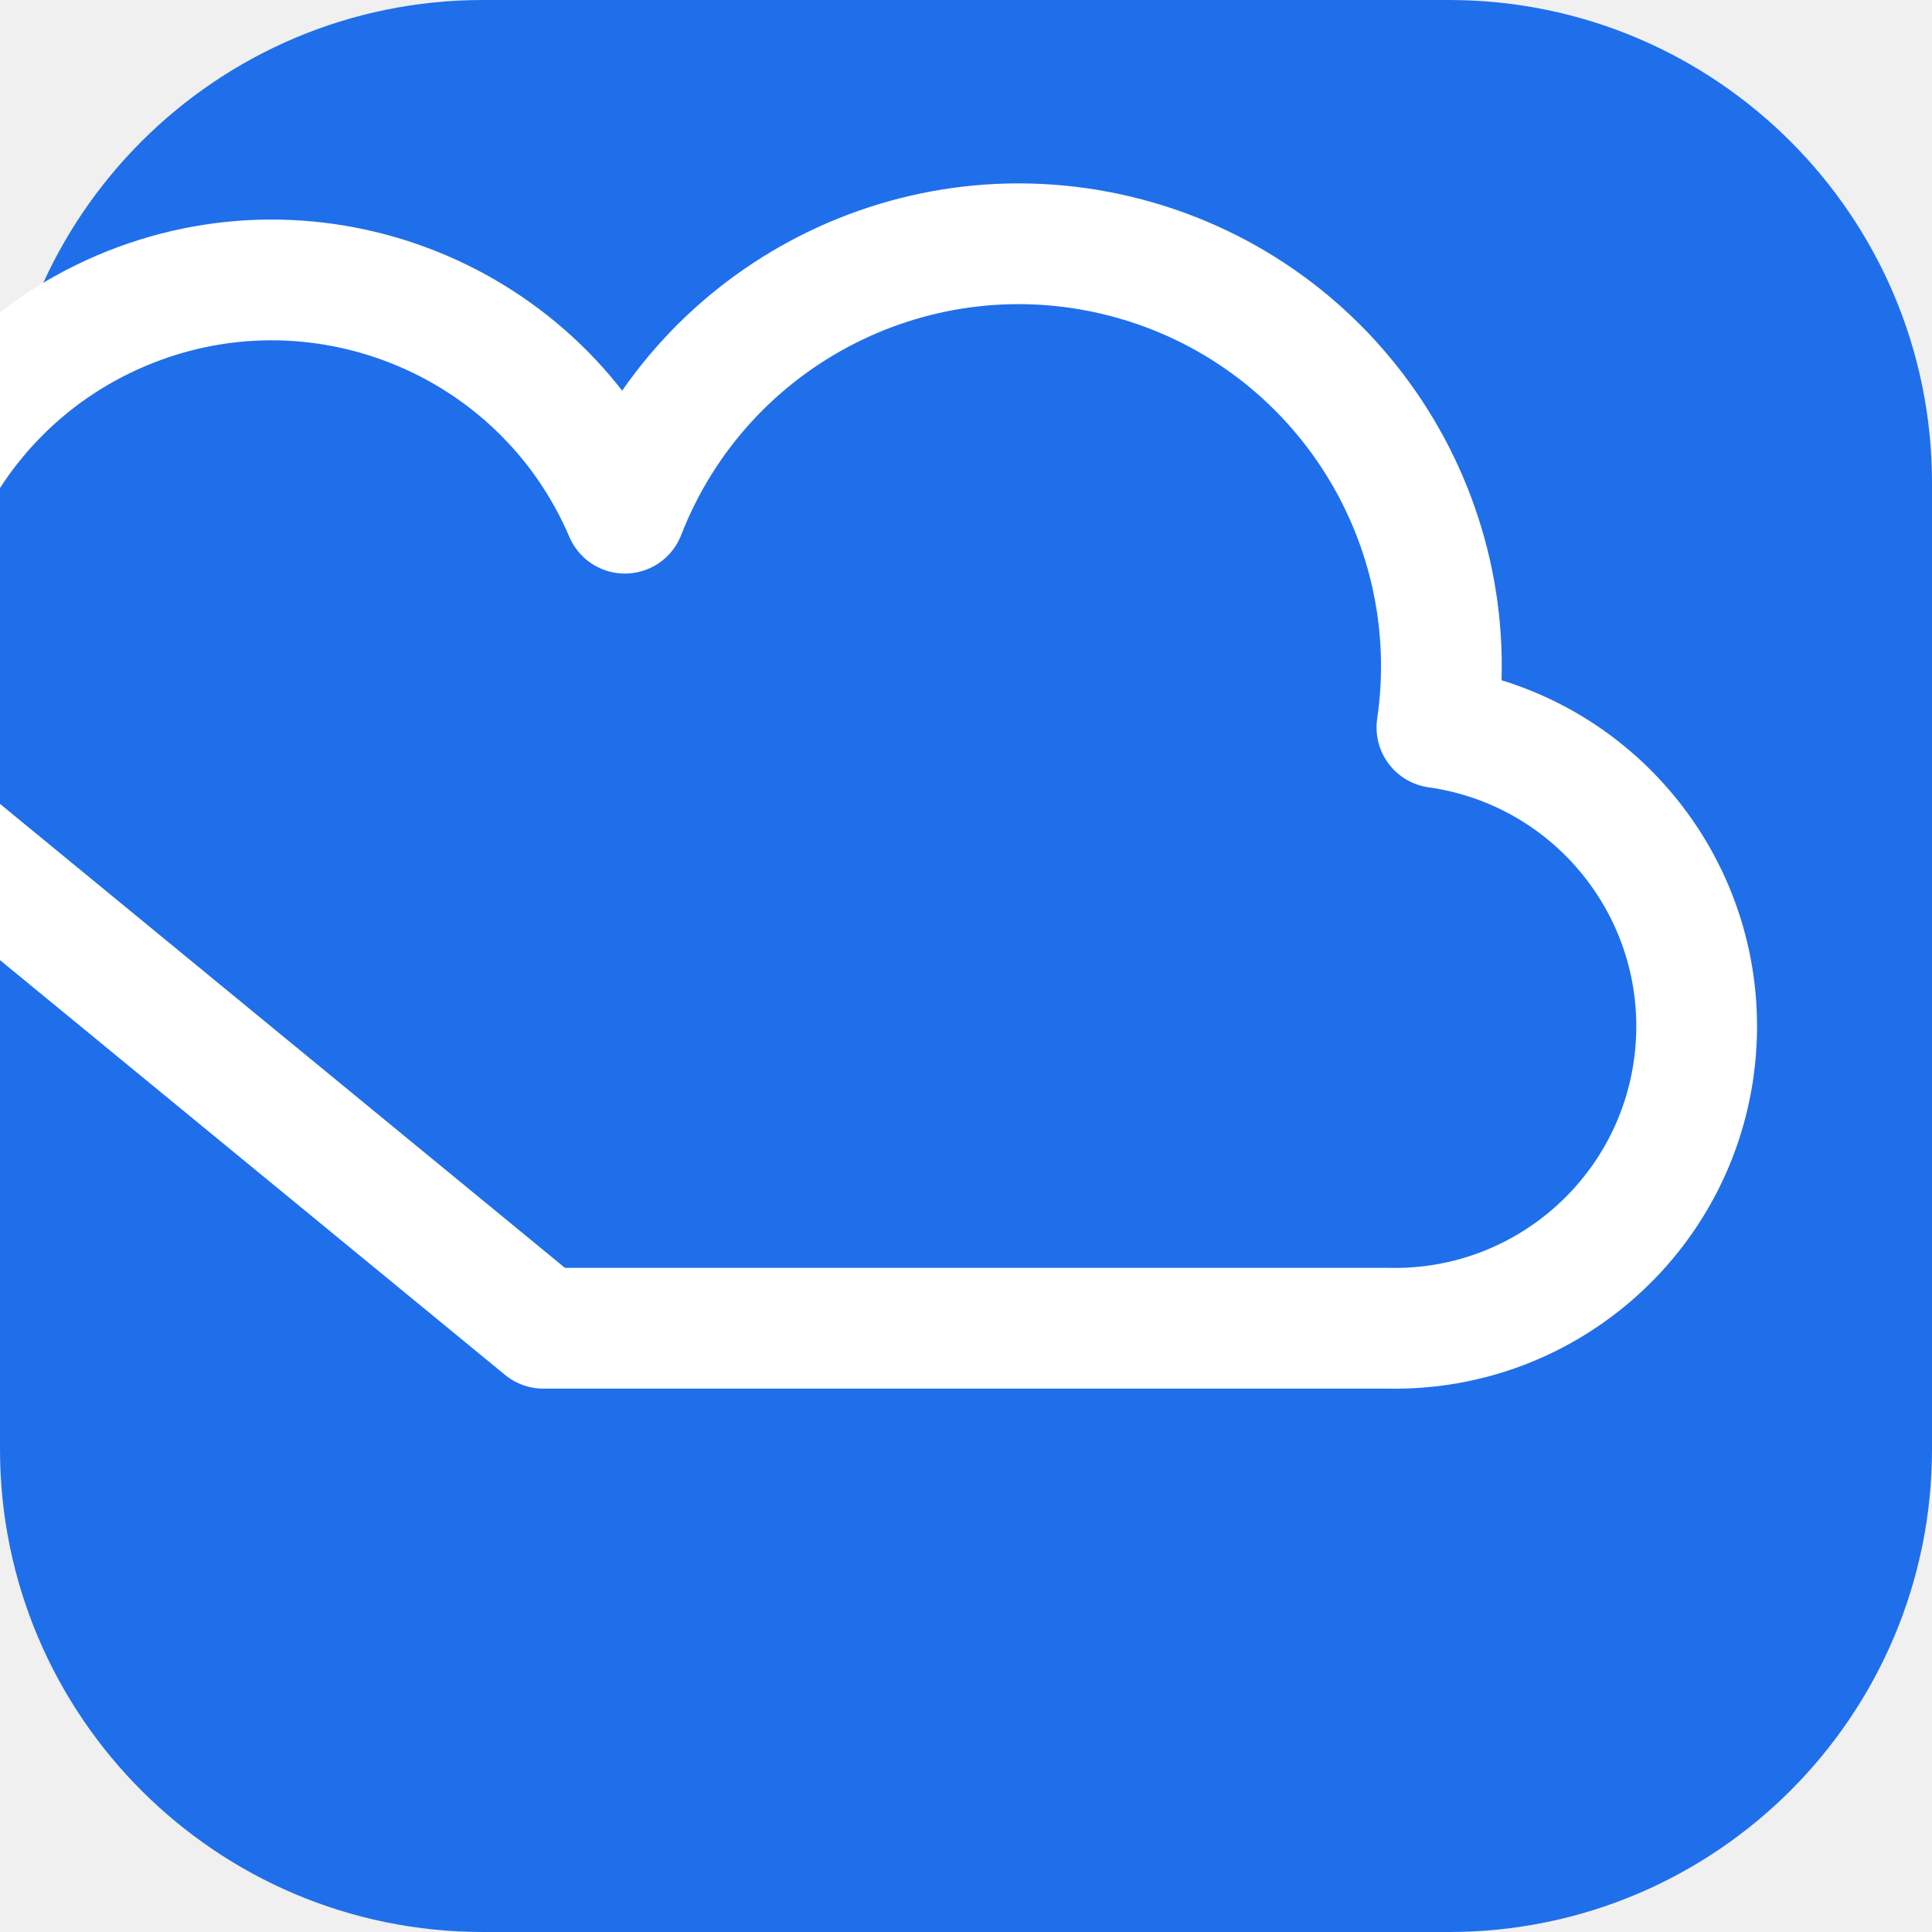
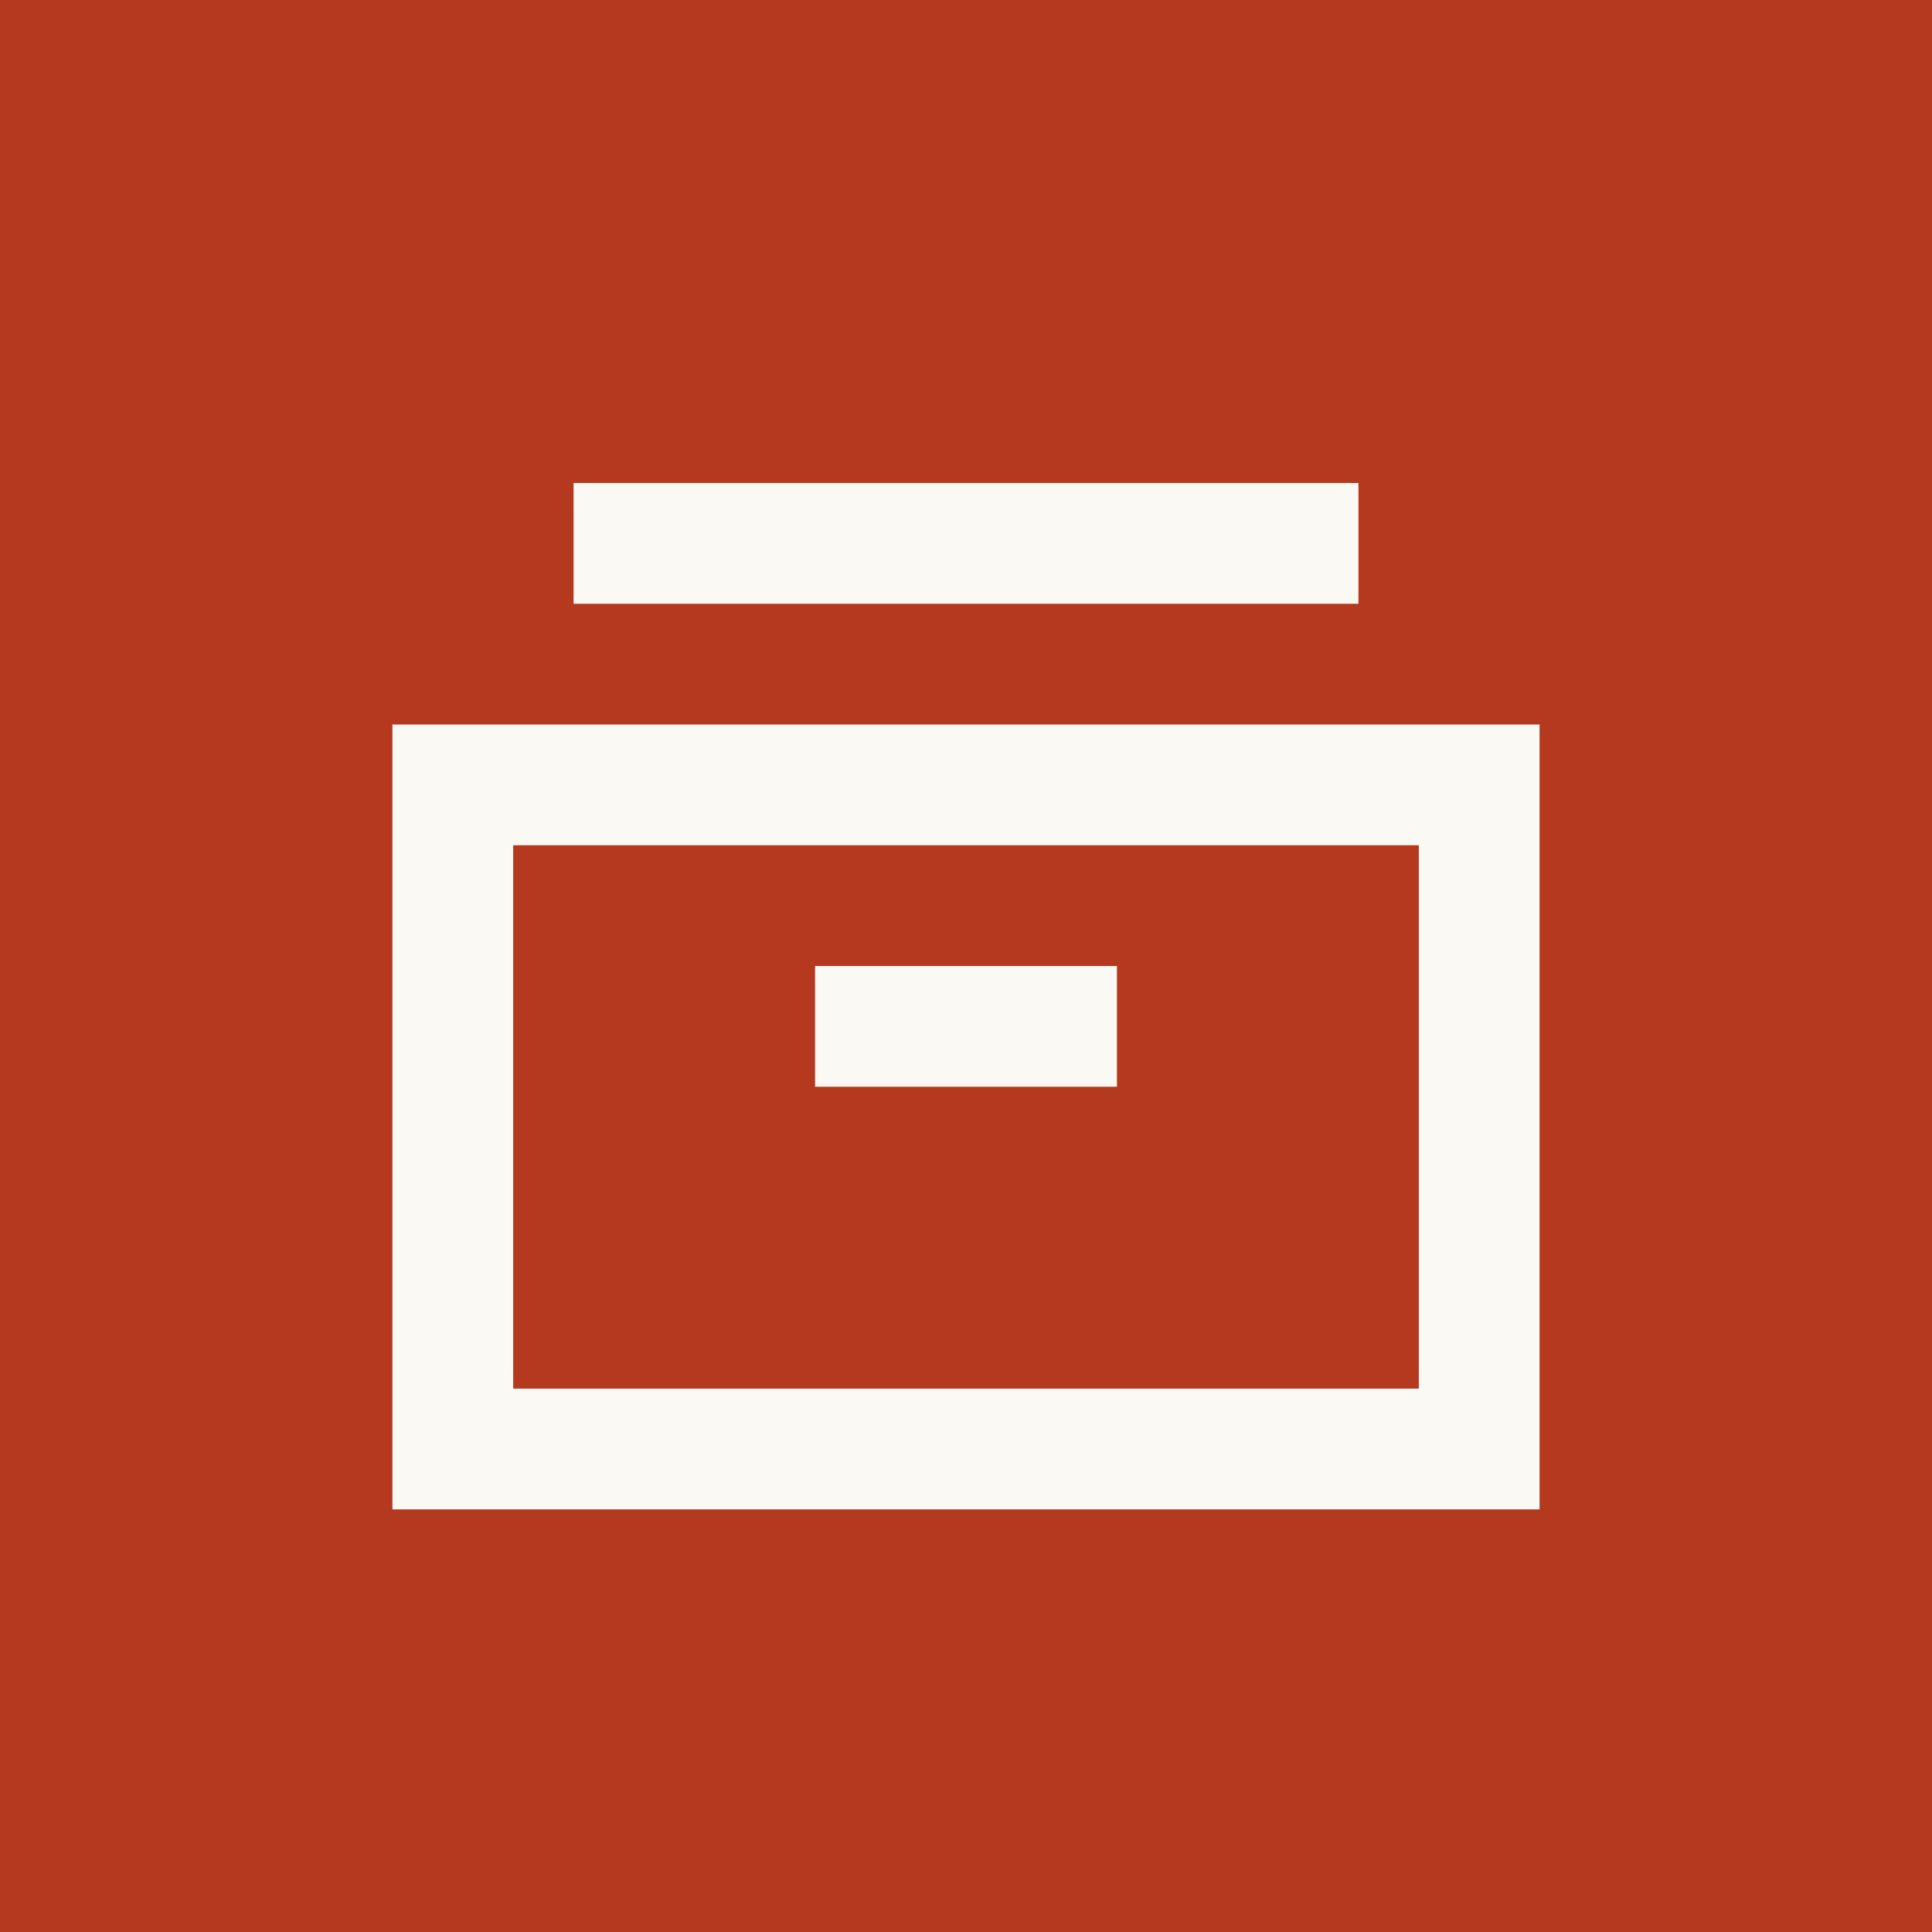
<svg xmlns="http://www.w3.org/2000/svg" viewBox="0 0 64 64">
-   <rect width="64" height="64" rx="16" fill="#1f6feb" />
-   <path d="M18 44h28a10 10 0 0 0 1.6-19.9A14 14 0 0 0 20.7 17 11 11 0 0 0-2.7 27Z" fill="none" stroke="#fff" stroke-width="4" stroke-linejoin="round" />
+   <rect width="64" height="64" fill="#b4391f" />
+   <rect x="19" y="16" width="26" height="4" fill="#fbf9f4" />
+   <rect x="15" y="26" width="34" height="22" fill="none" stroke="#fbf9f4" stroke-width="4" />
+   <rect x="27" y="32" width="10" height="4" fill="#fbf9f4" />
</svg>
